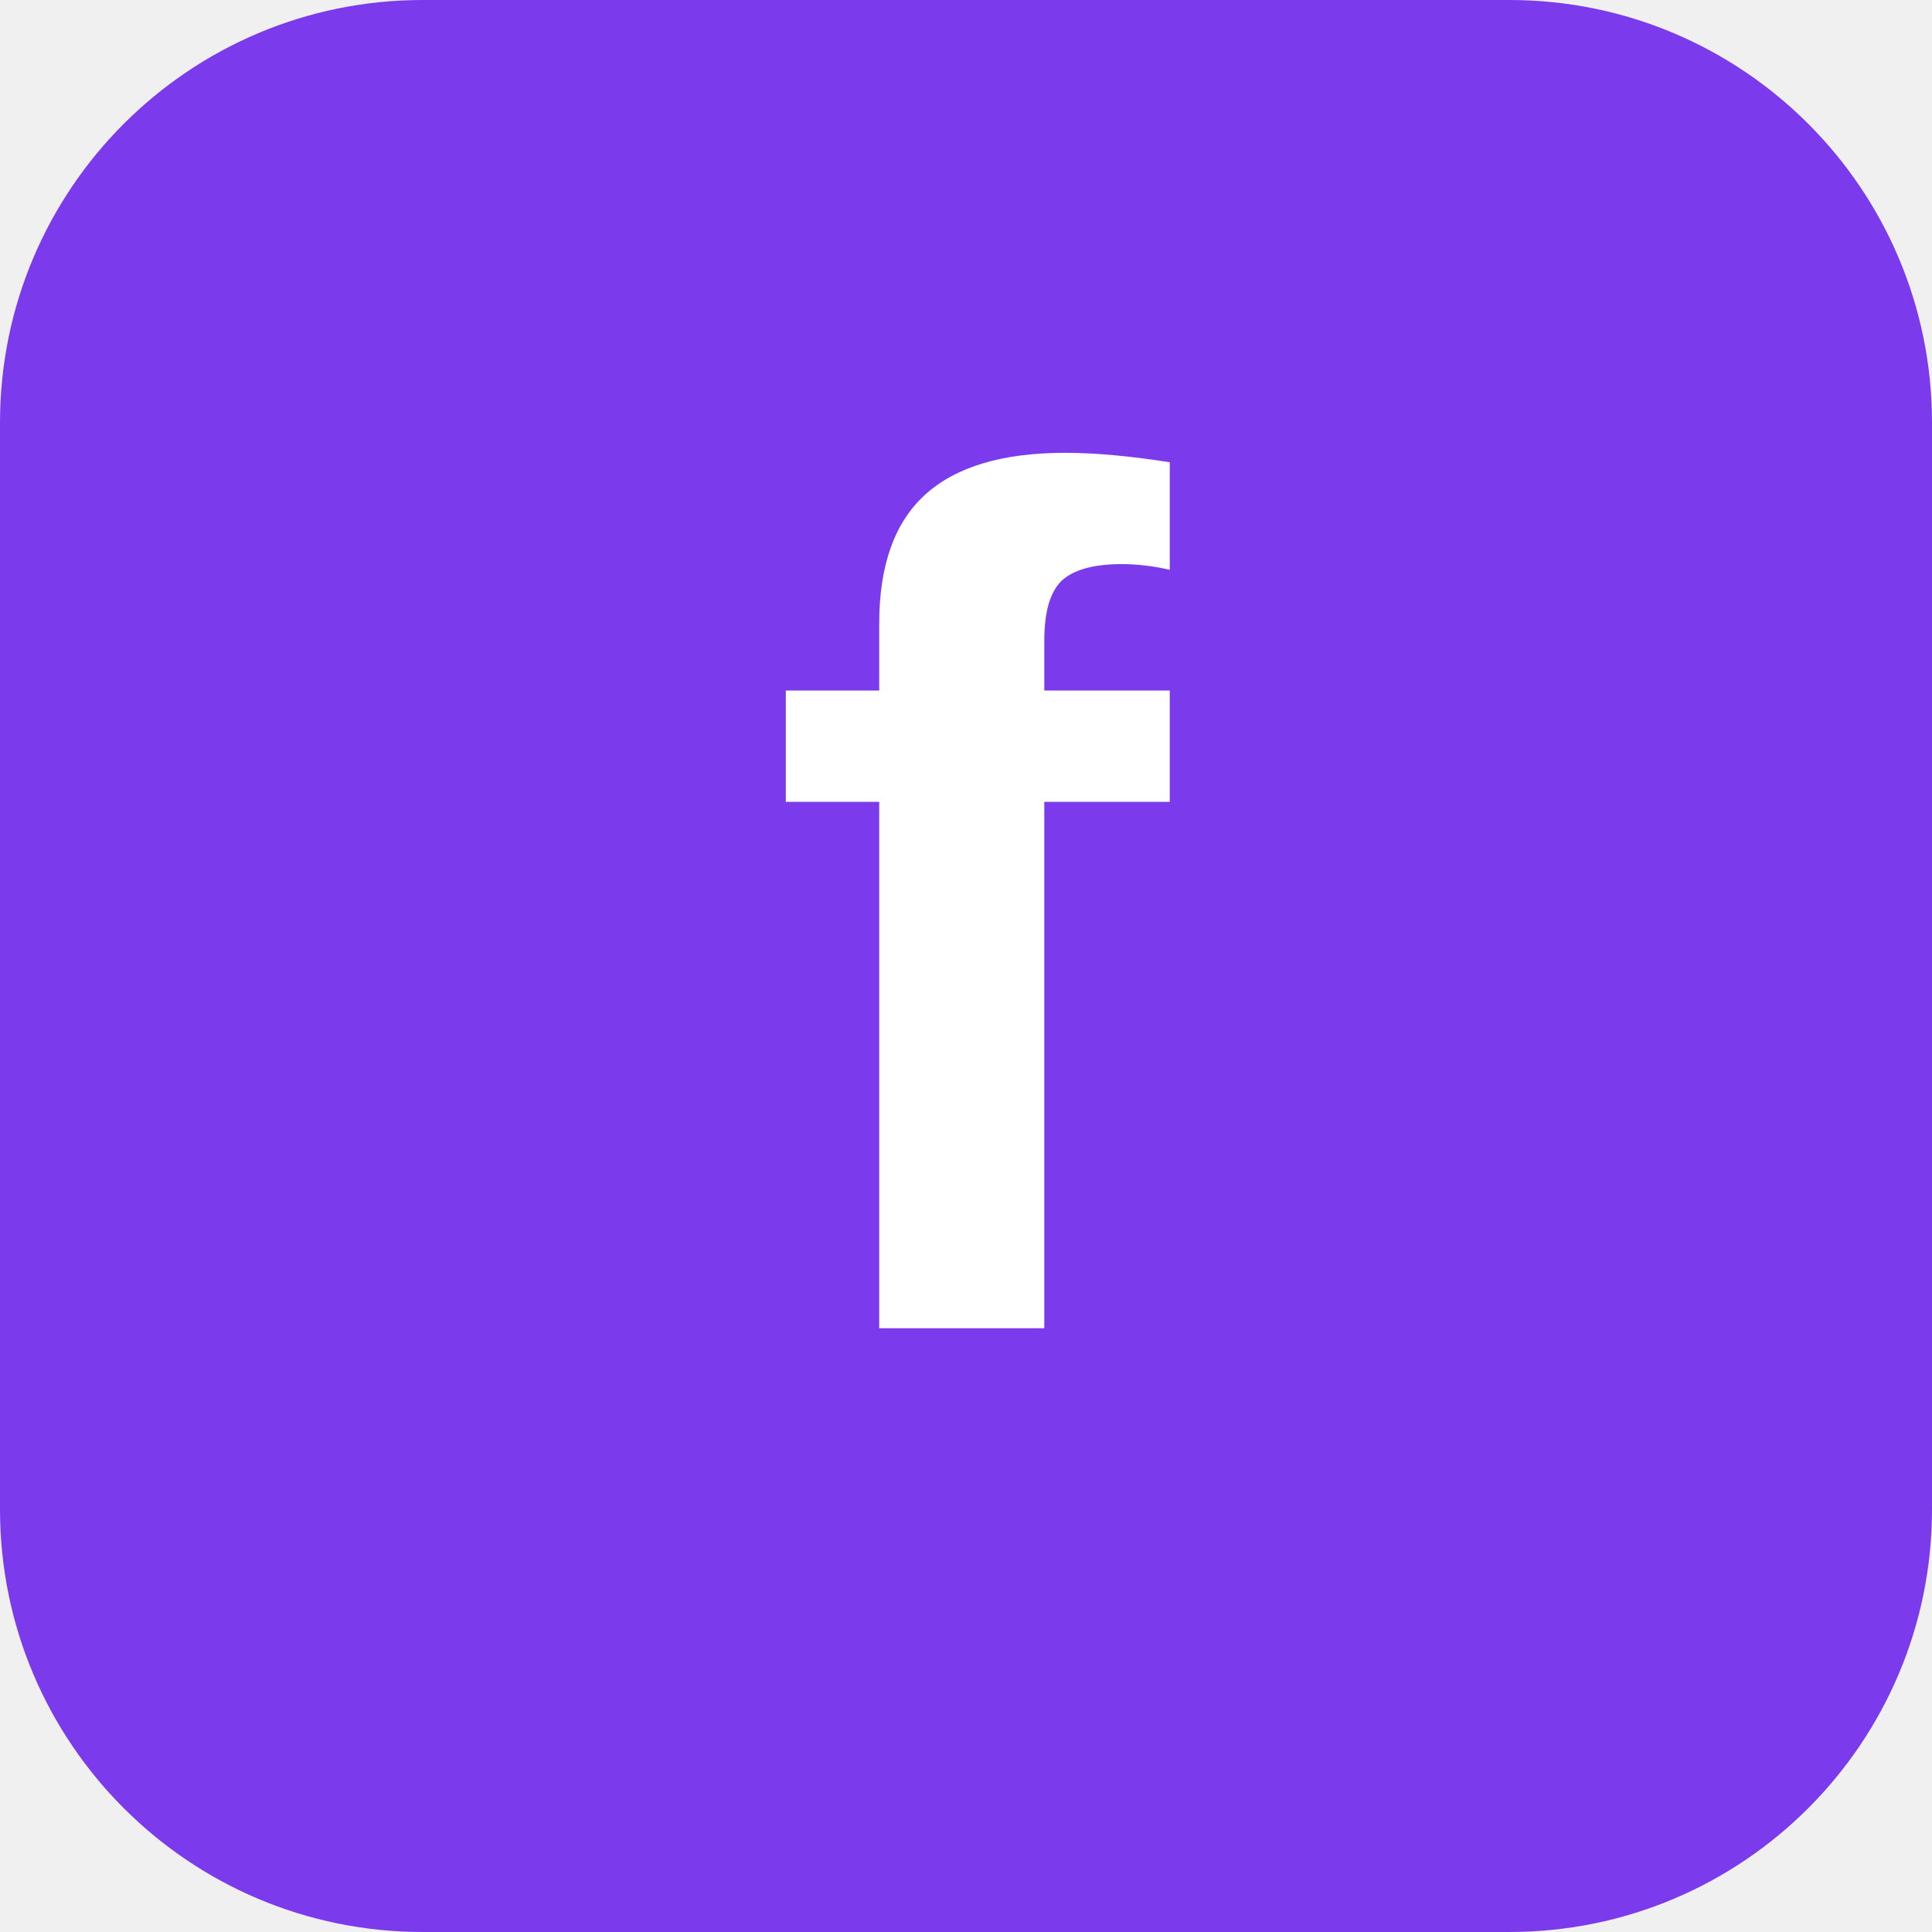
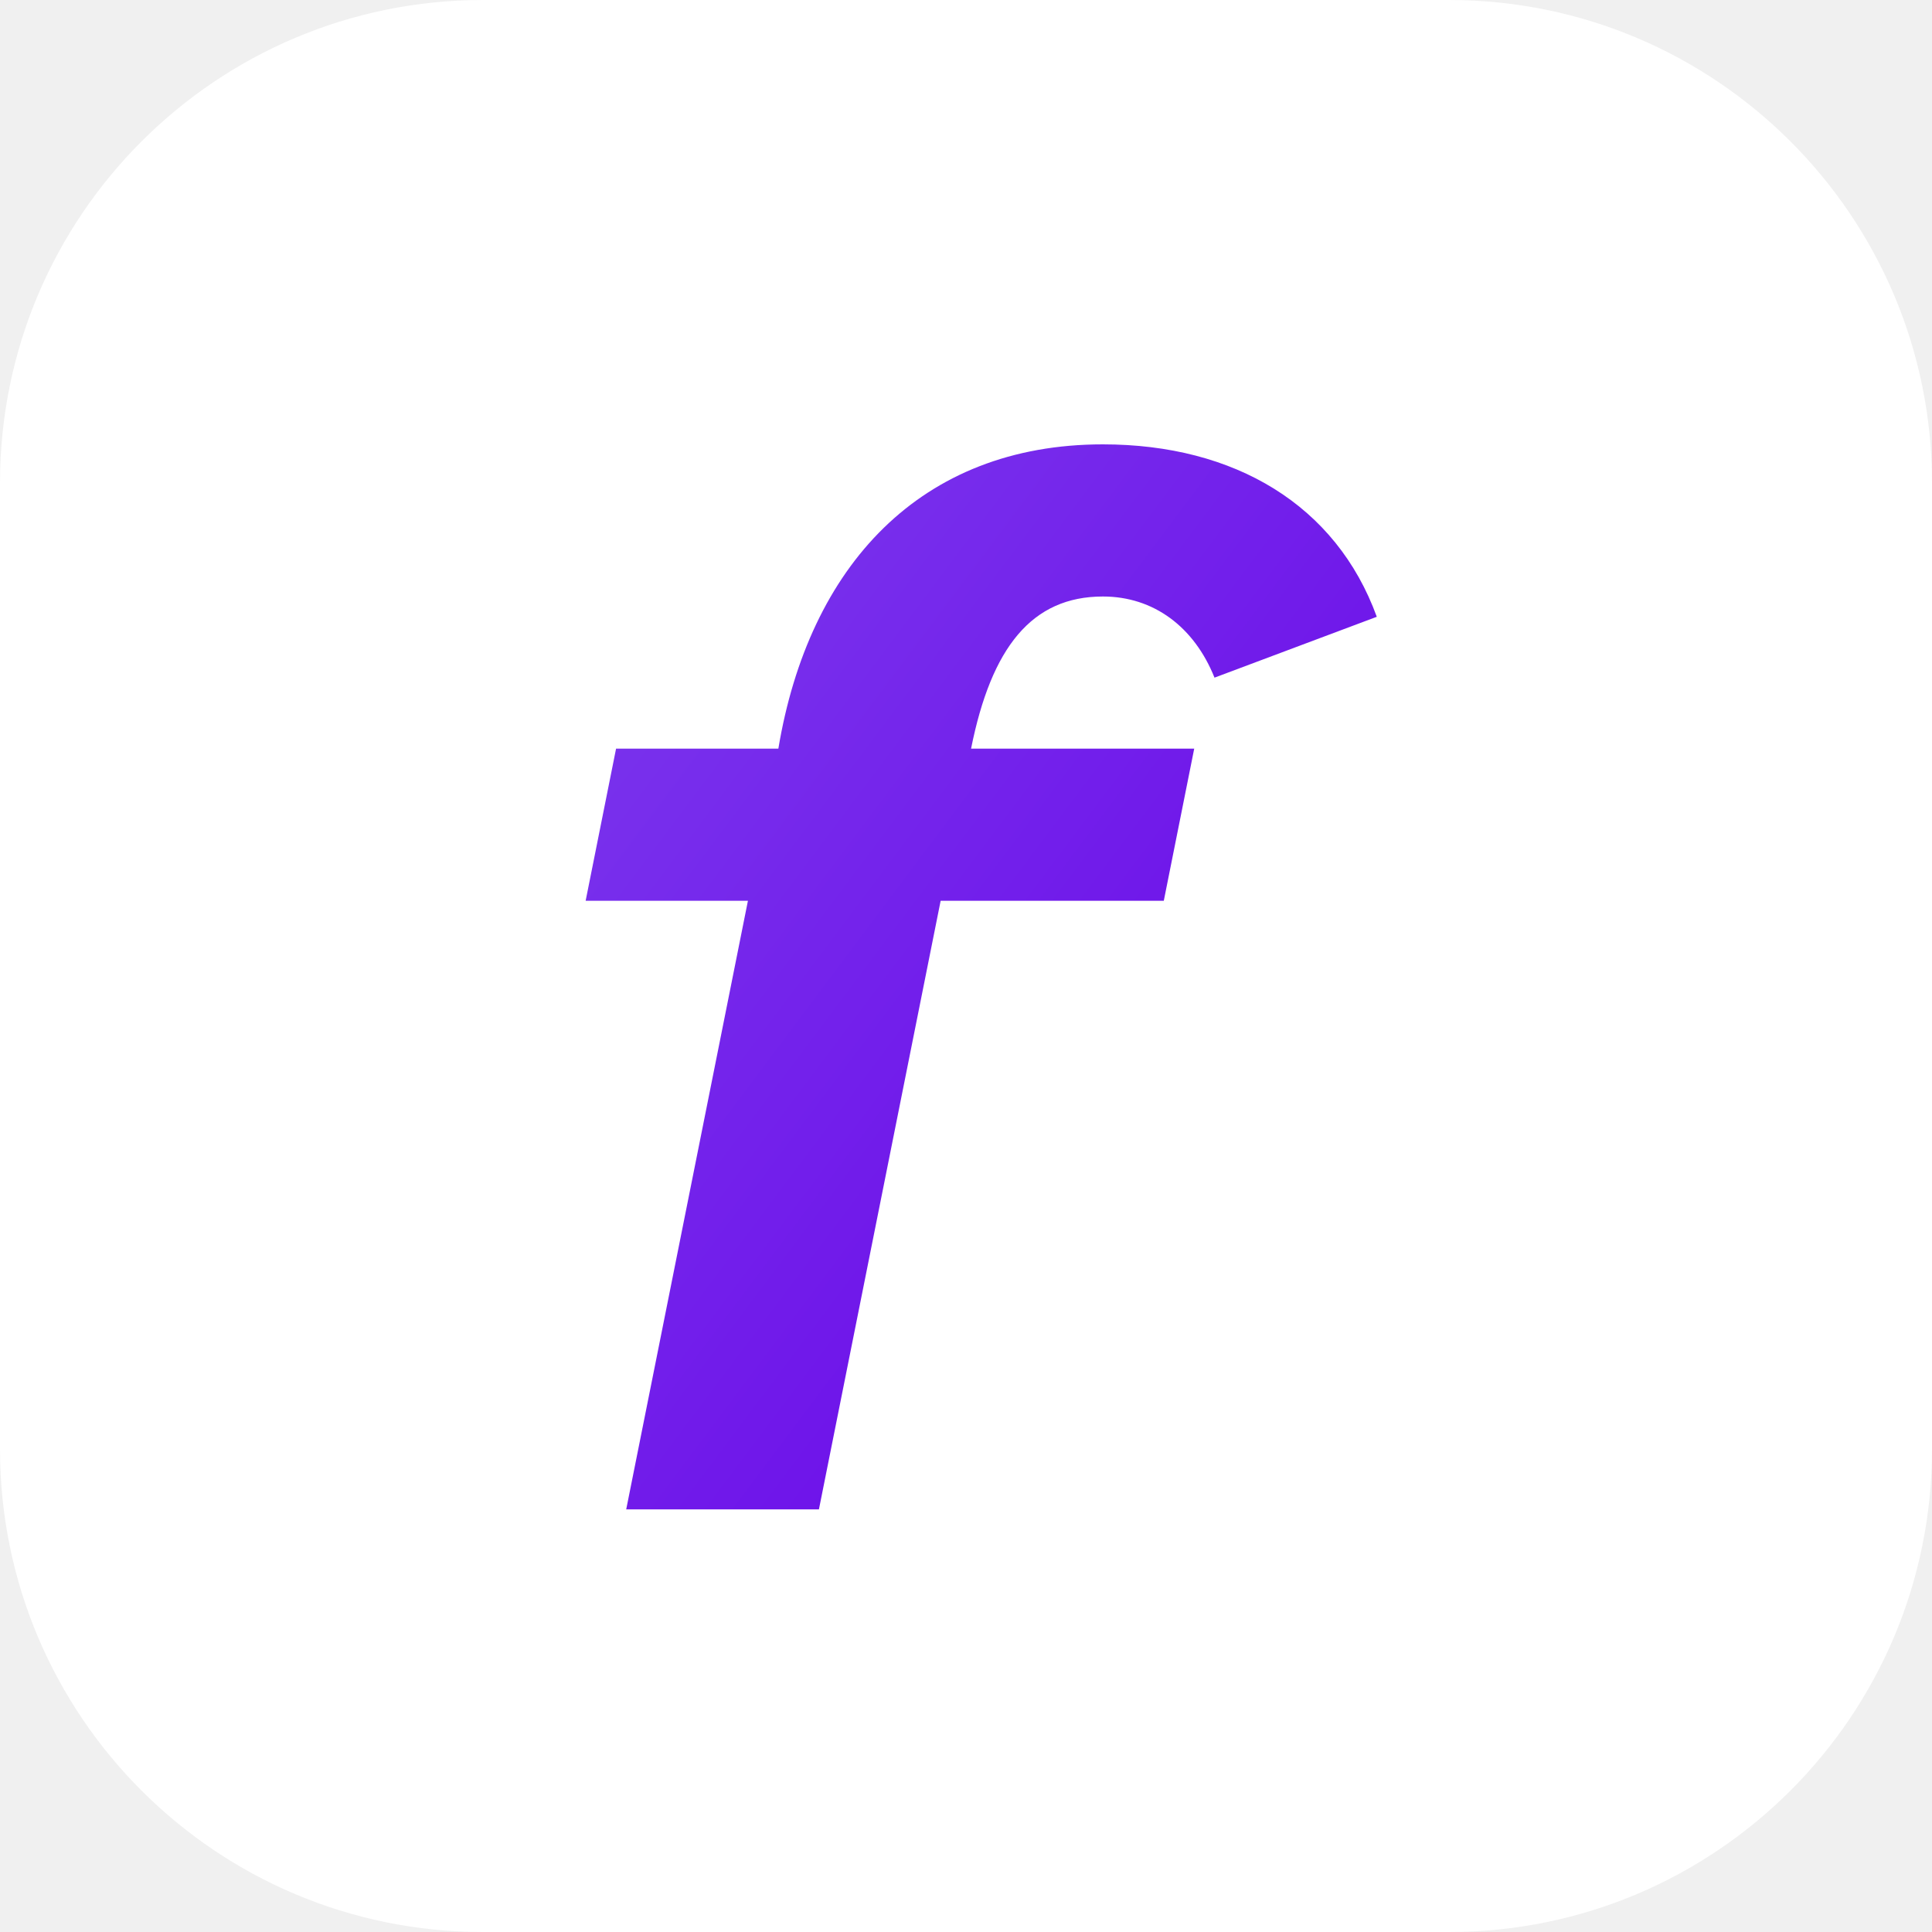
<svg xmlns="http://www.w3.org/2000/svg" viewBox="0 0 32 32">
-   <rect width="32" height="32" rx="7" fill="#7c3aed" />
-   <text x="16" y="22" font-family="Arial, sans-serif" font-size="20" font-weight="bold" fill="white" text-anchor="middle">f</text>
+   <defs>
+     <linearGradient id="fg" x1="0%" y1="0%" x2="100%" y2="100%">
+       <stop offset="0%" style="stop-color:#7c3aed" />
+       <stop offset="100%" style="stop-color:#6700e8" />
+     </linearGradient>
+   </defs>
+   <rect width="32" height="32" rx="8" fill="white" />
+   <g transform="translate(5.5, 4) scale(0.84)">
+     <path d="M15.2 4C17.8 4 19.8 5.2 20.6 7.4L17.4 8.6C17 7.6 16.2 7 15.2 7C13.8 7 13 8 12.6 10H17L16.4 13H12L9.6 25H5.8L8.2 13H5L5.6 10H8.8C9.4 6.4 11.6 4 15.2 4Z" fill="url(#fg)" />
+   </g>
</svg>
